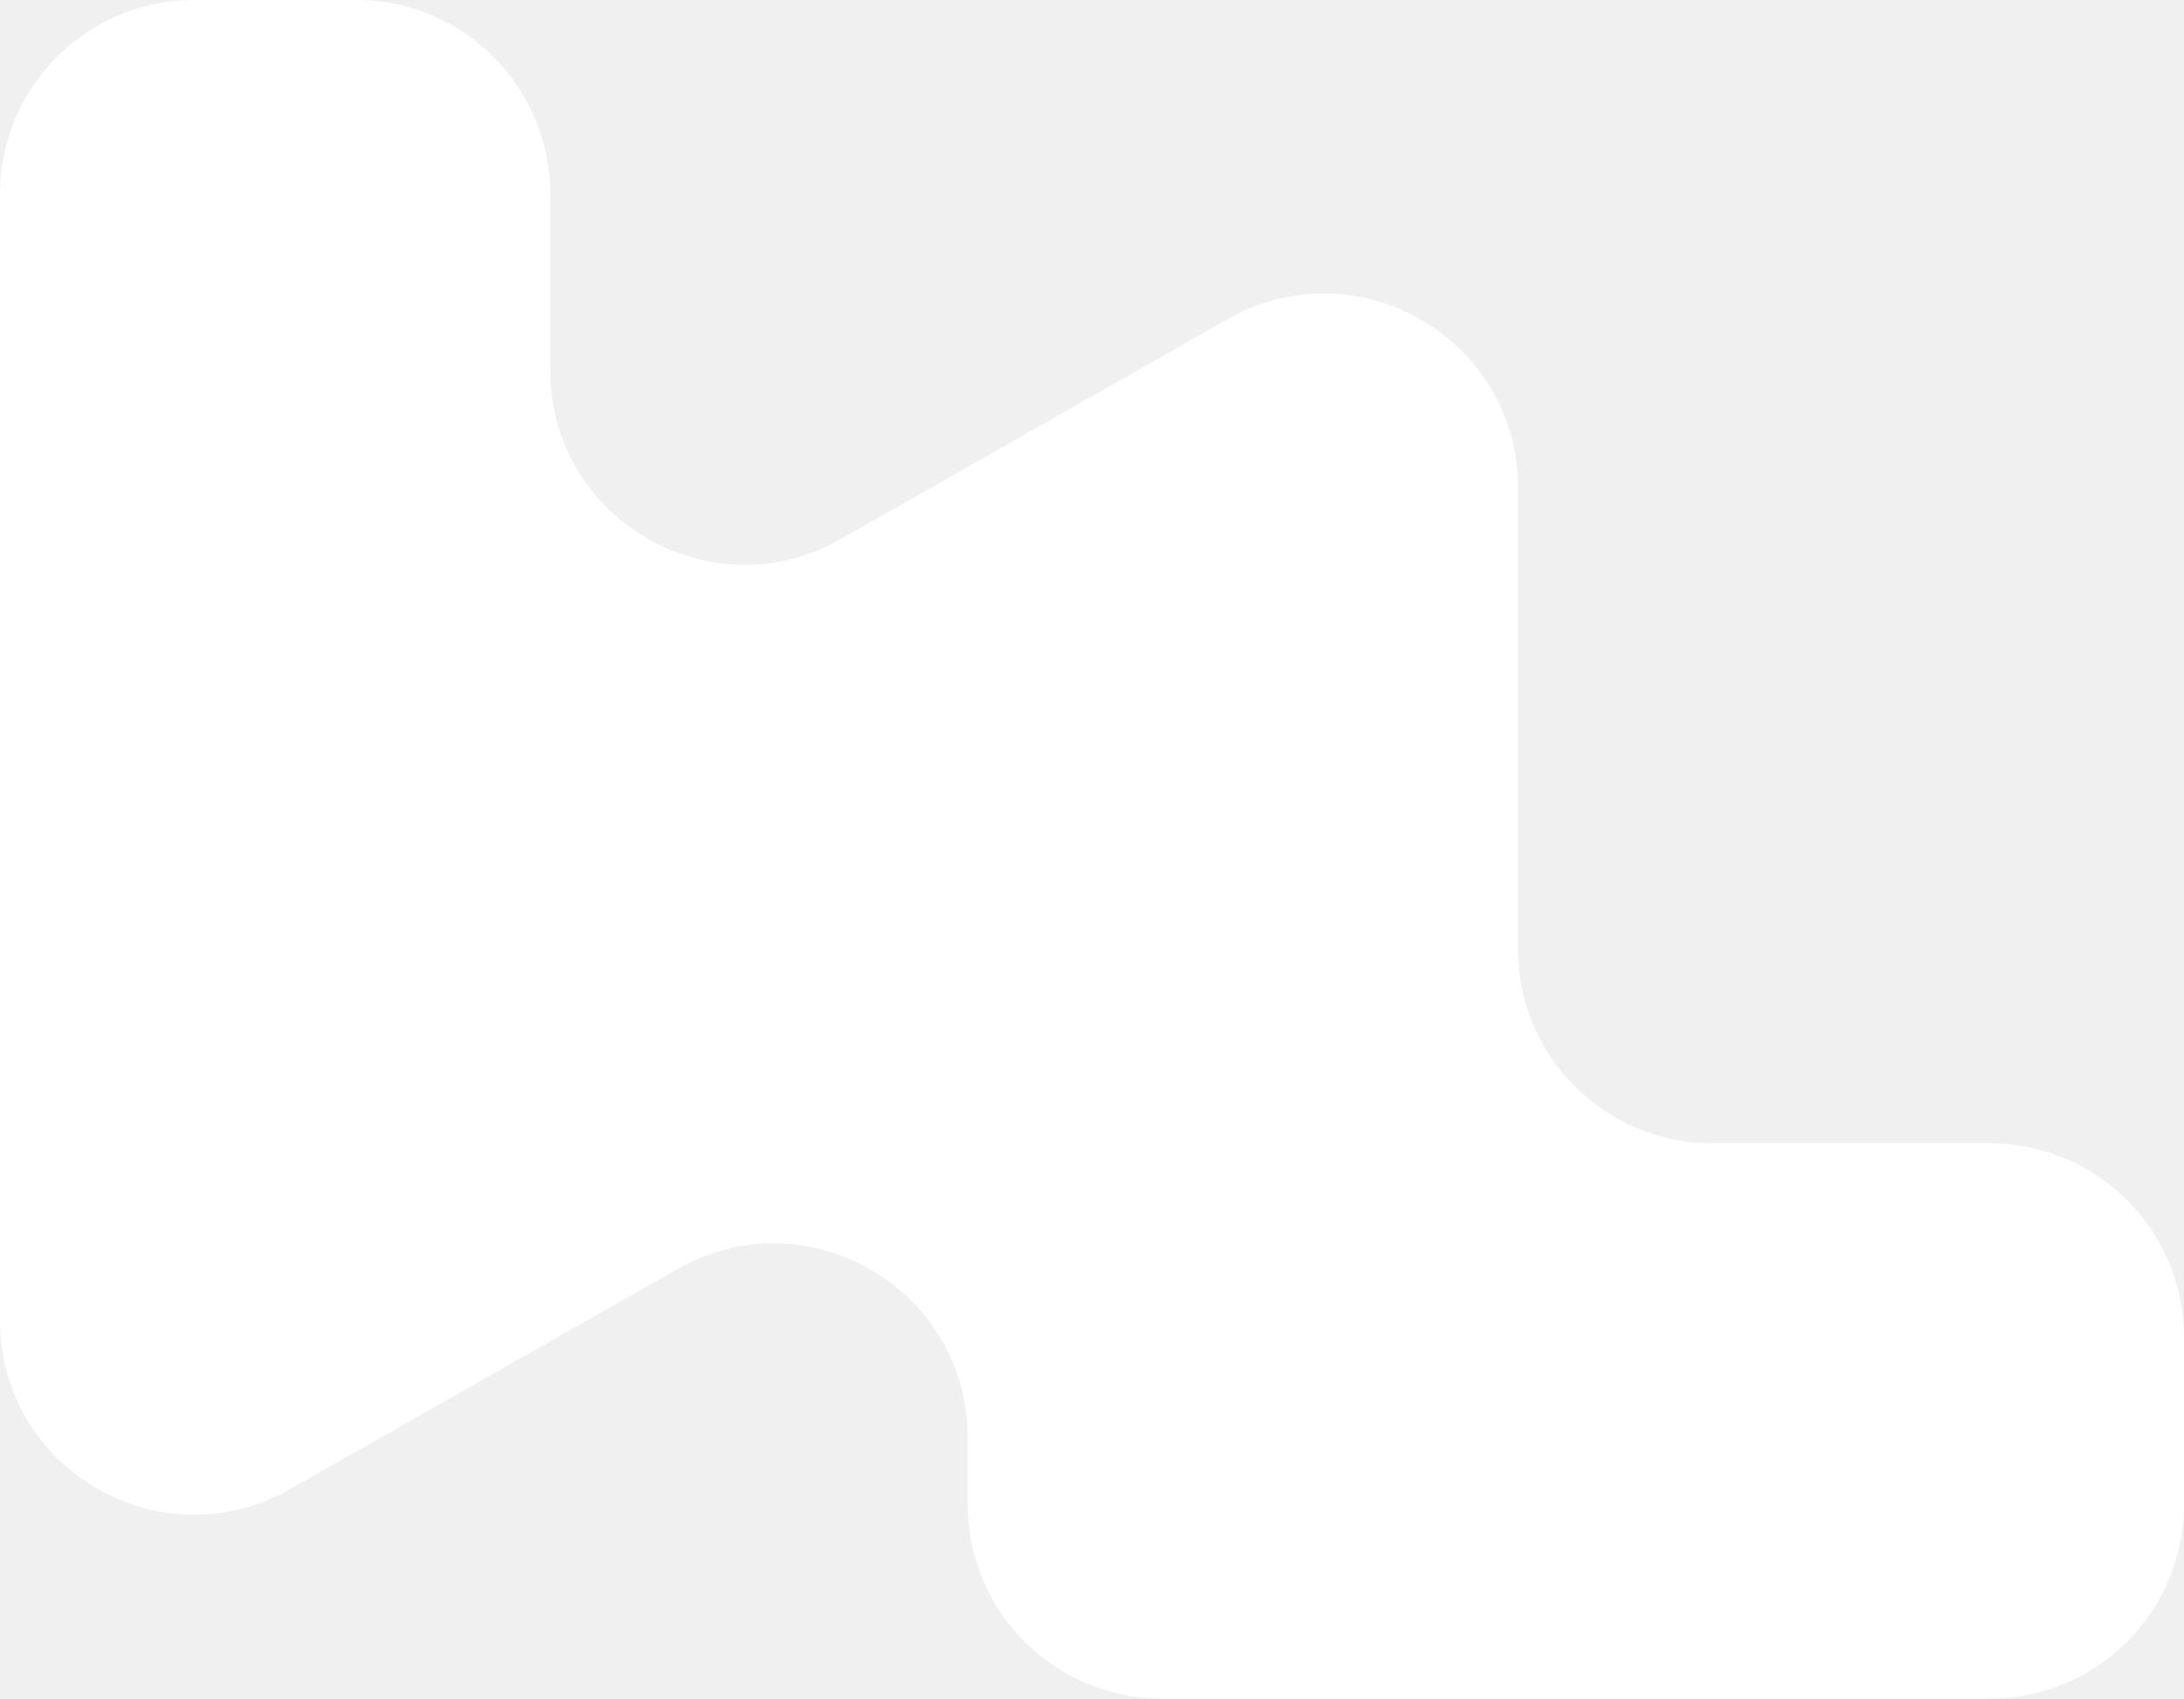
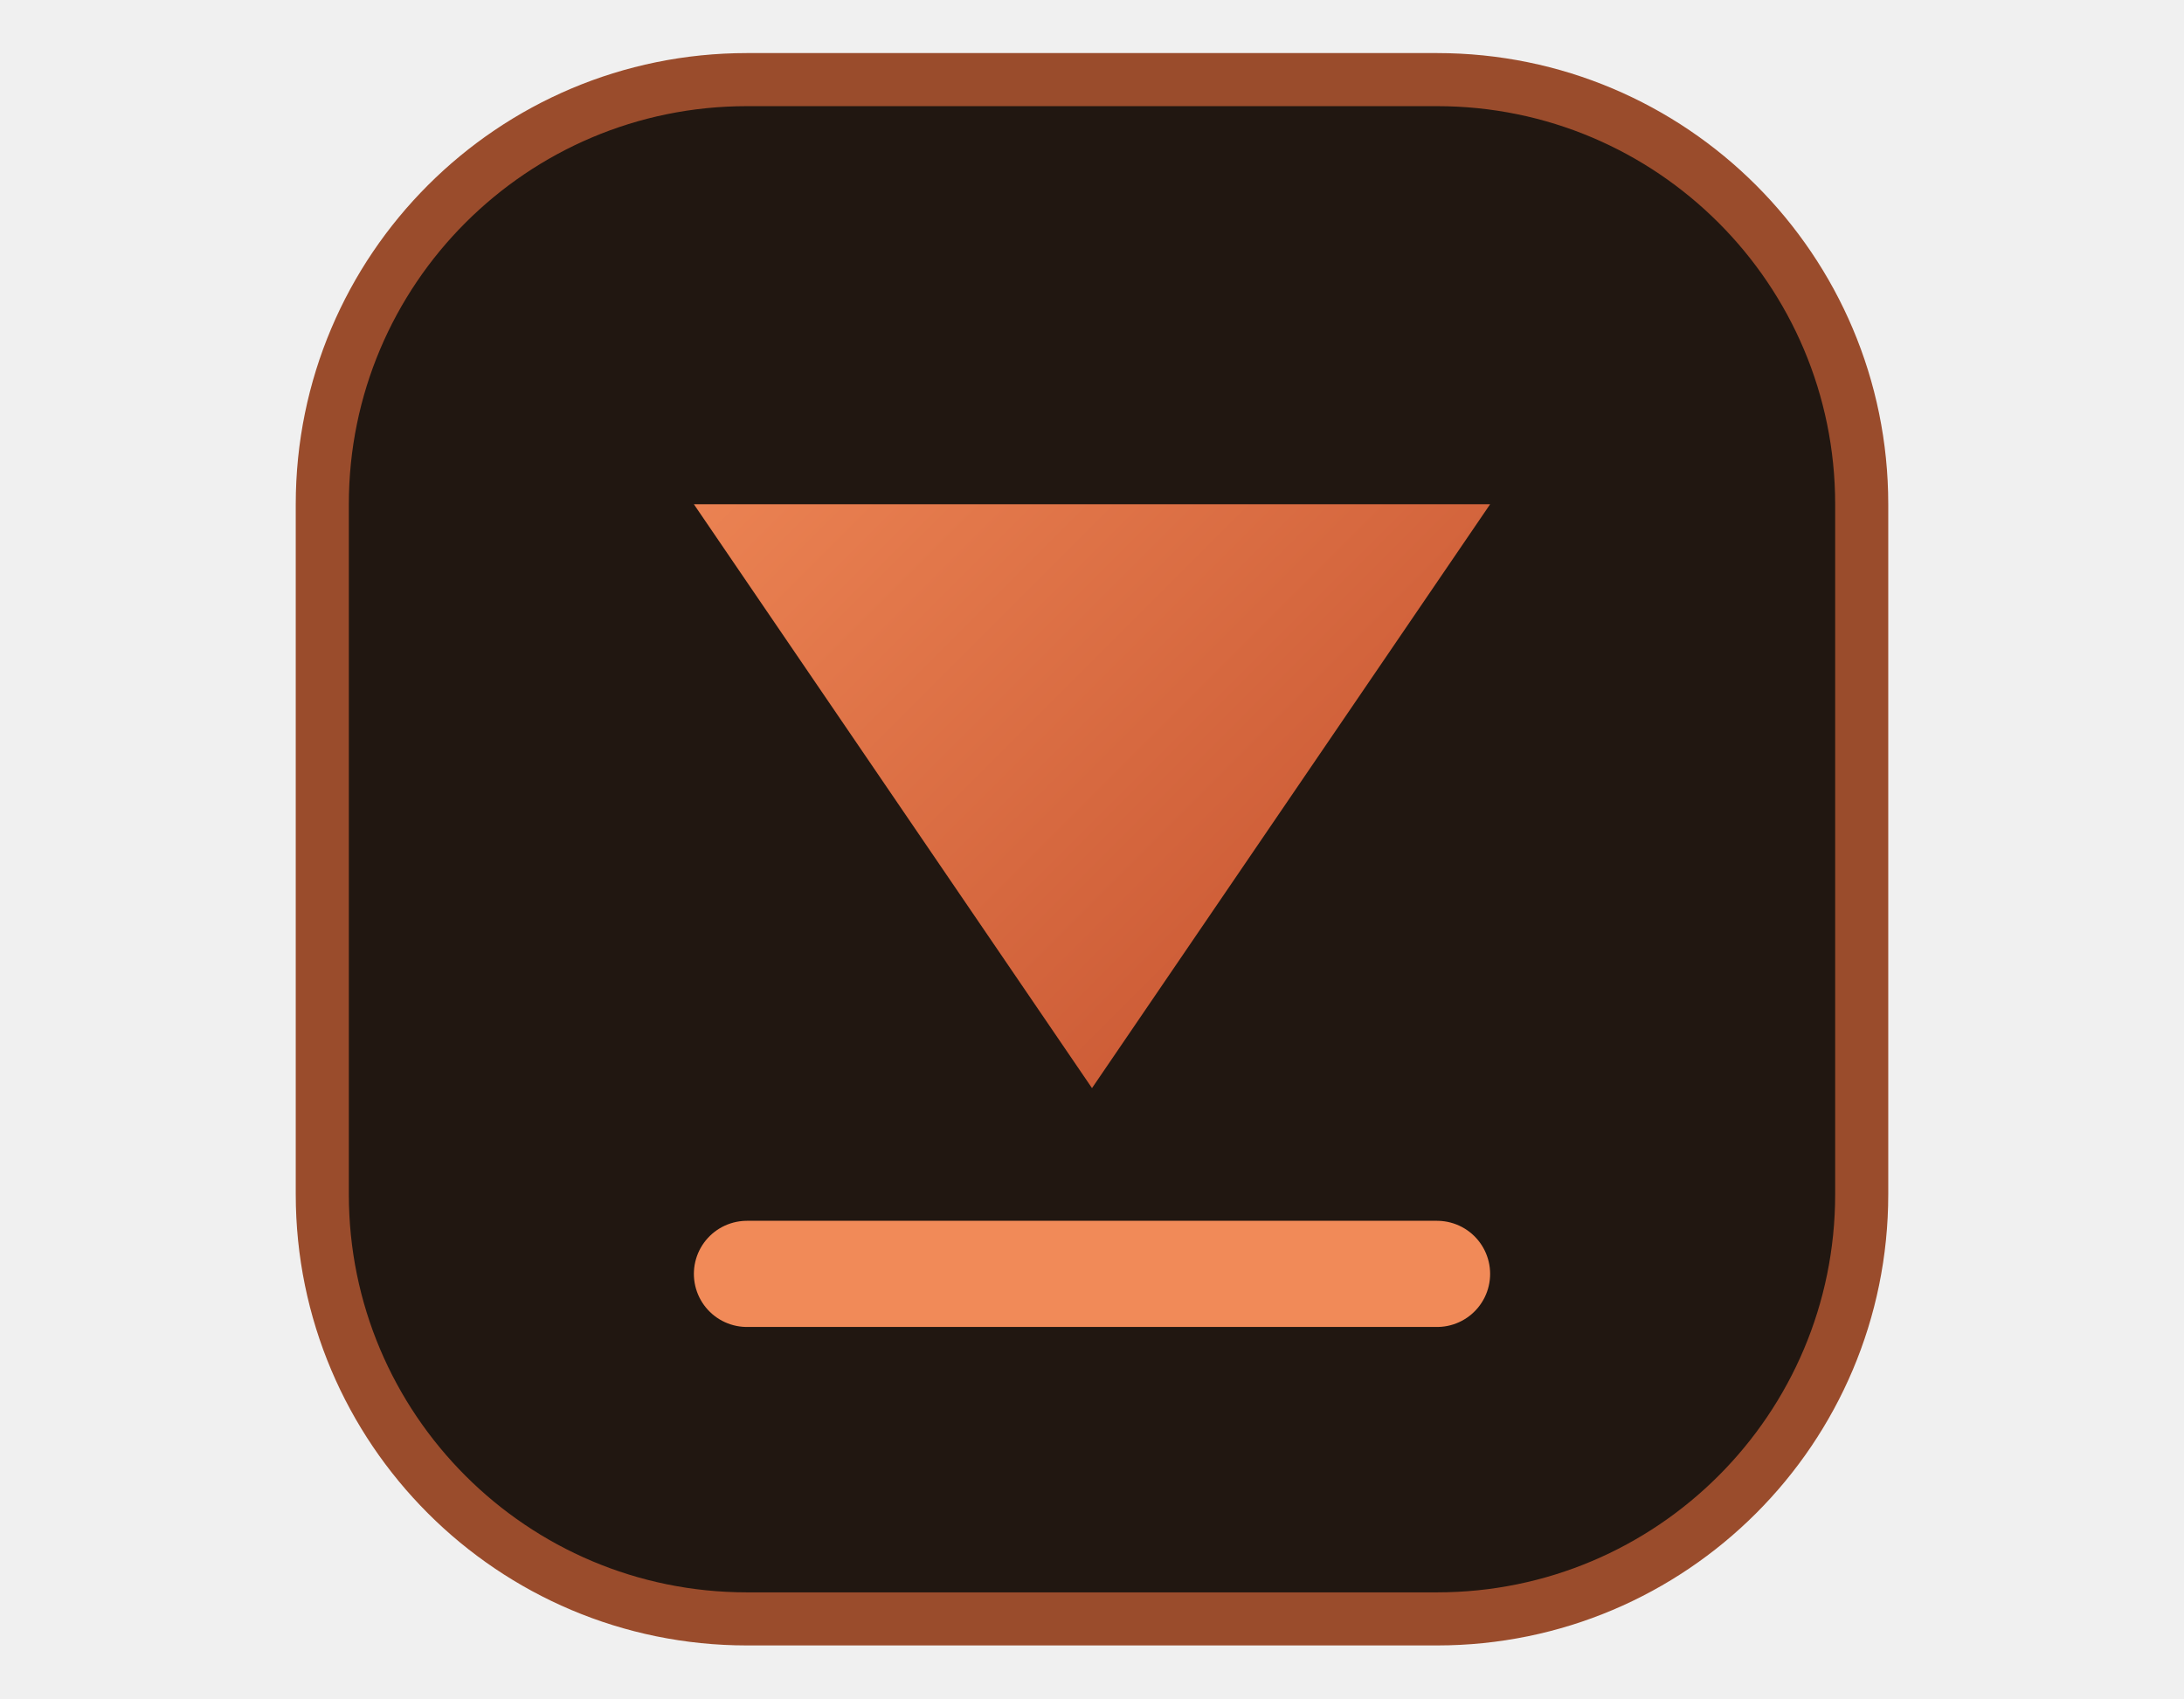
- <svg xmlns="http://www.w3.org/2000/svg" width="45" height="35" viewBox="0 0 45 35" fill="none">
-   <path d="M4 0C1.791 0 0 1.791 0 4V27.208C0 30.275 3.31 32.201 5.976 30.686L13.963 26.148C16.63 24.633 19.939 26.559 19.939 29.626V31C19.939 33.209 21.73 35 23.939 35H41C43.209 35 45 33.209 45 31V27.559C45 25.349 43.209 23.559 41 23.559H35.278C33.069 23.559 31.278 21.768 31.278 19.559V10.052C31.278 6.985 27.969 5.059 25.302 6.574L17.315 11.112C14.649 12.627 11.339 10.701 11.339 7.634V4C11.339 1.791 9.548 0 7.339 0H4Z" fill="white" />
+ <svg xmlns="http://www.w3.org/2000/svg" width="45" height="35" viewBox="0 0 64 64">
+   <defs>
+     <linearGradient id="mark" x1="14" y1="14" x2="50" y2="50" gradientUnits="userSpaceOnUse">
+       <stop stop-color="#f18a58" />
+       <stop offset="1" stop-color="#b94324" />
+     </linearGradient>
+   </defs>
+   <rect x="3" y="3" width="58" height="58" rx="16" fill="#211711" stroke="#9a4c2c" stroke-width="2" />
+   <path d="M17 19h30L32 41 17 19Z" fill="url(#mark)" />
+   <path d="M19 48h26" fill="none" stroke="#f18a58" stroke-linecap="round" stroke-width="4" />
</svg>
